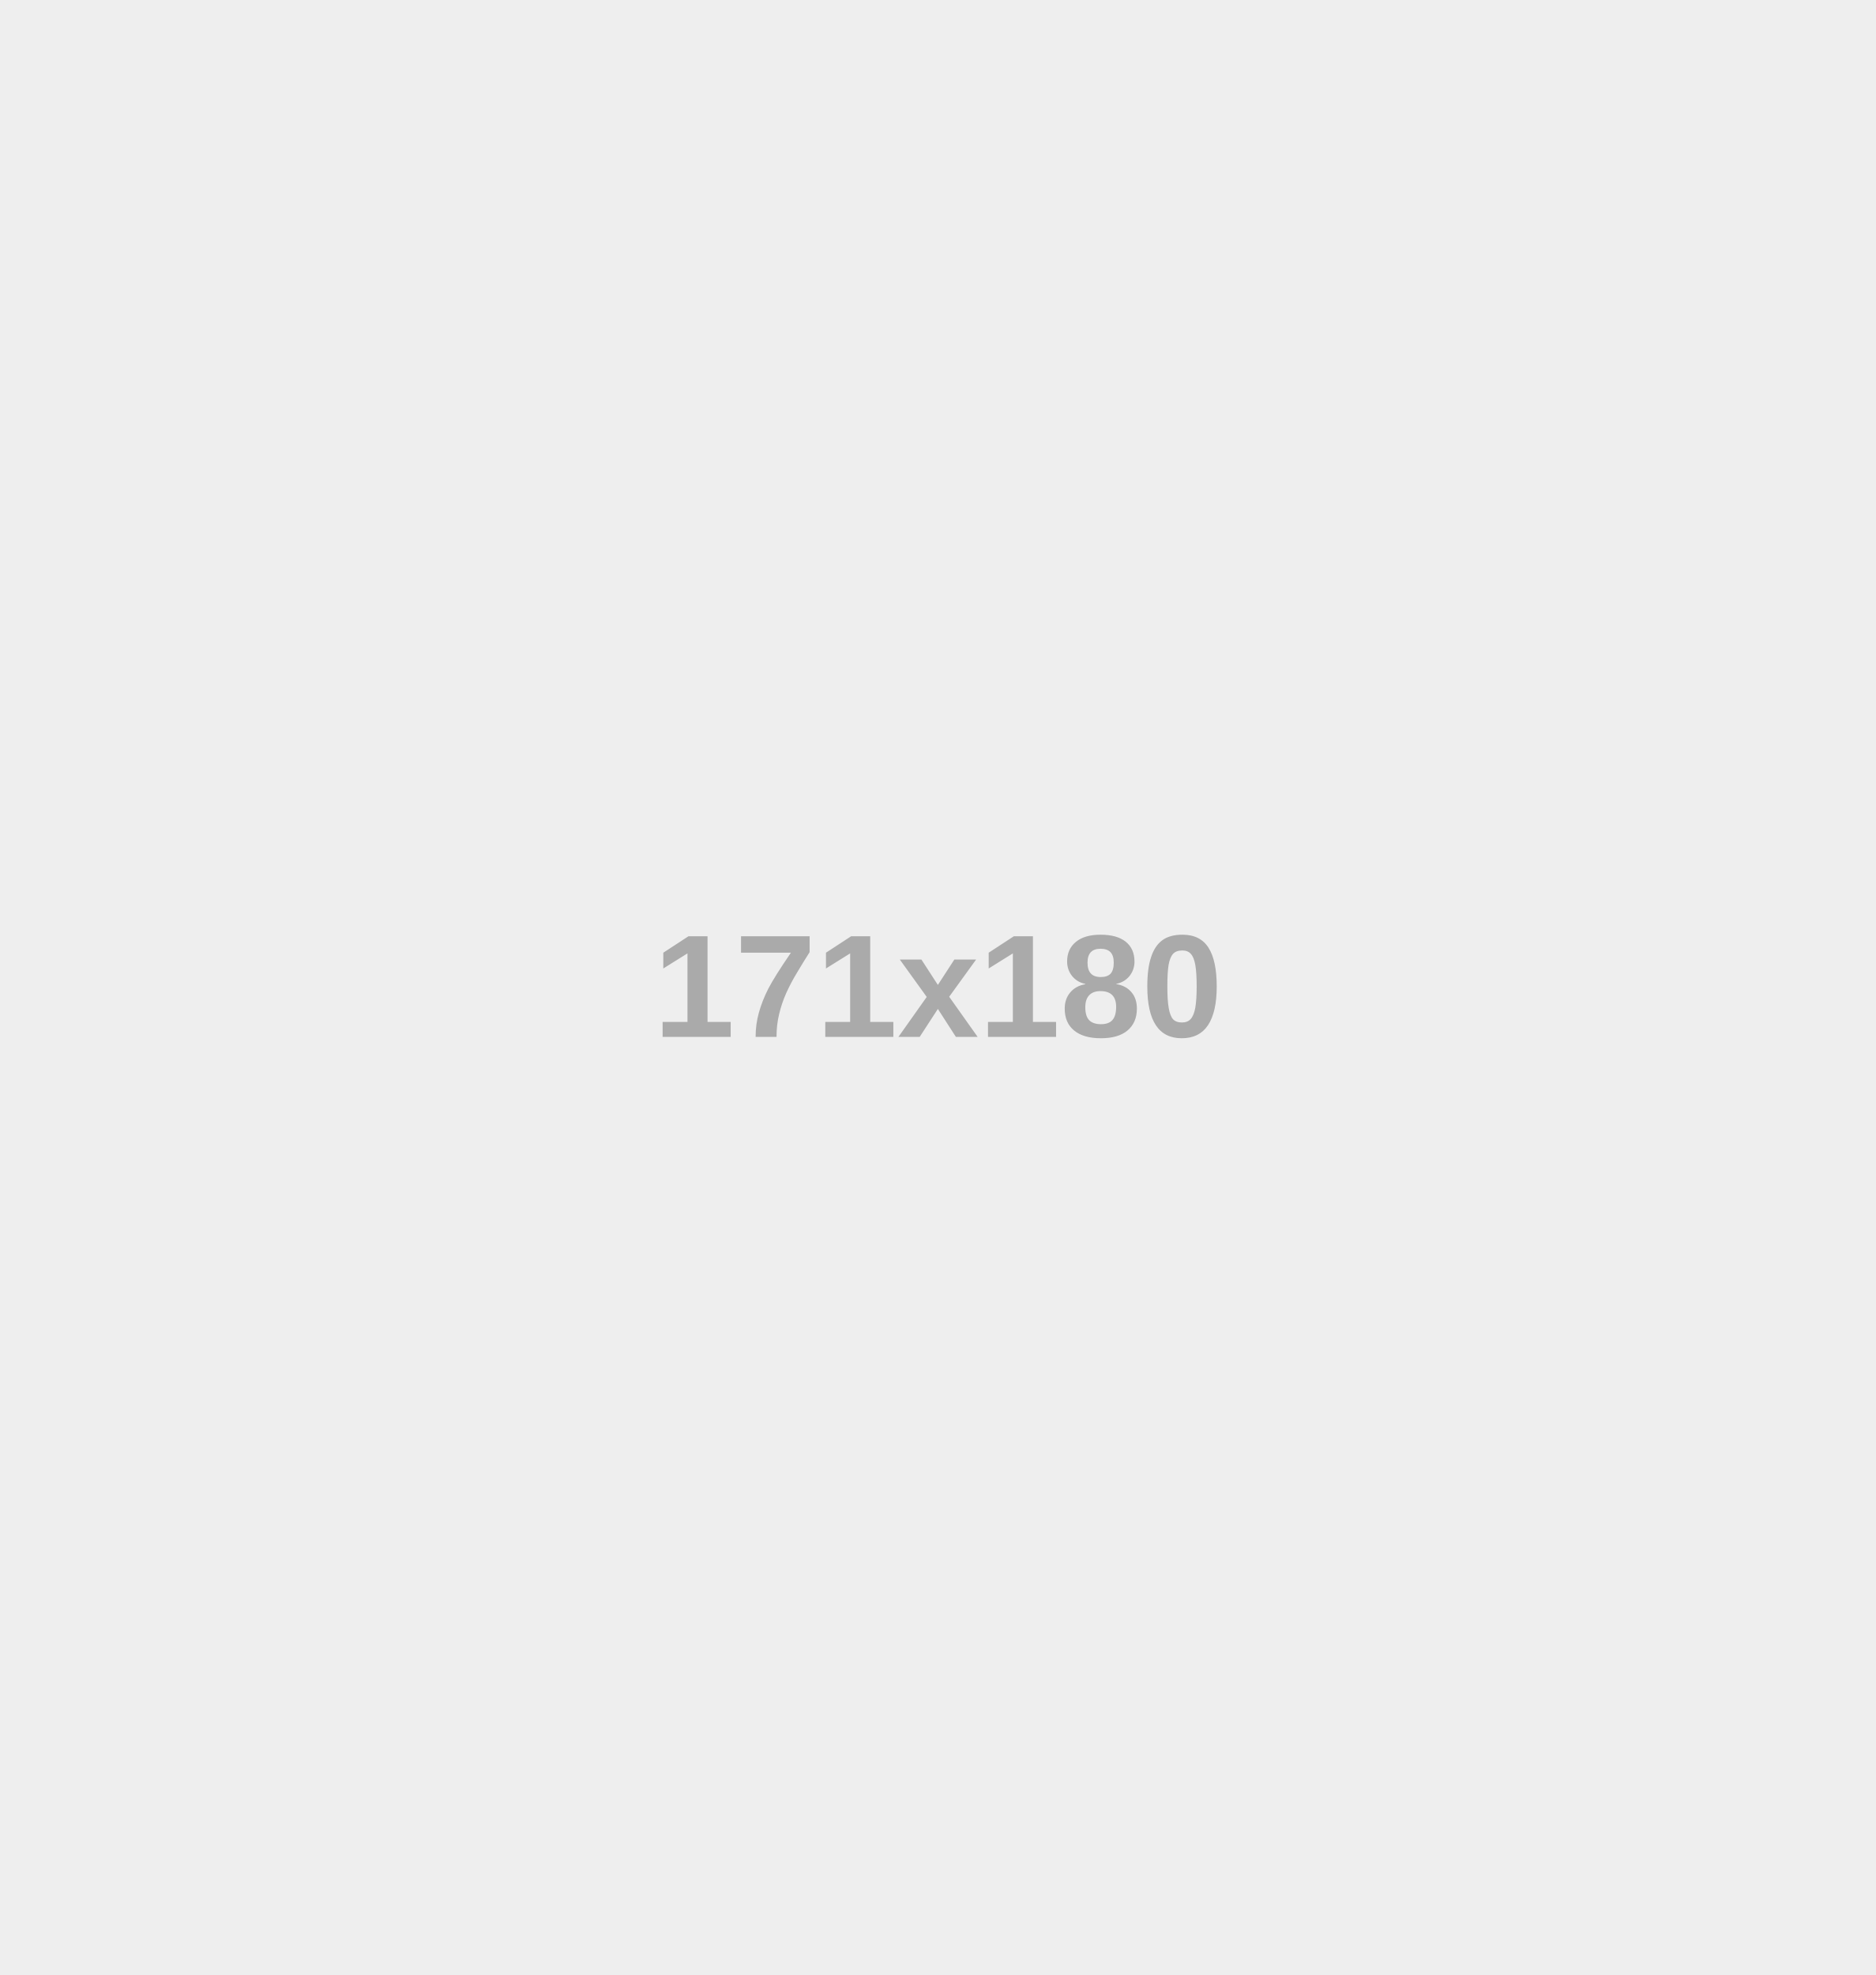
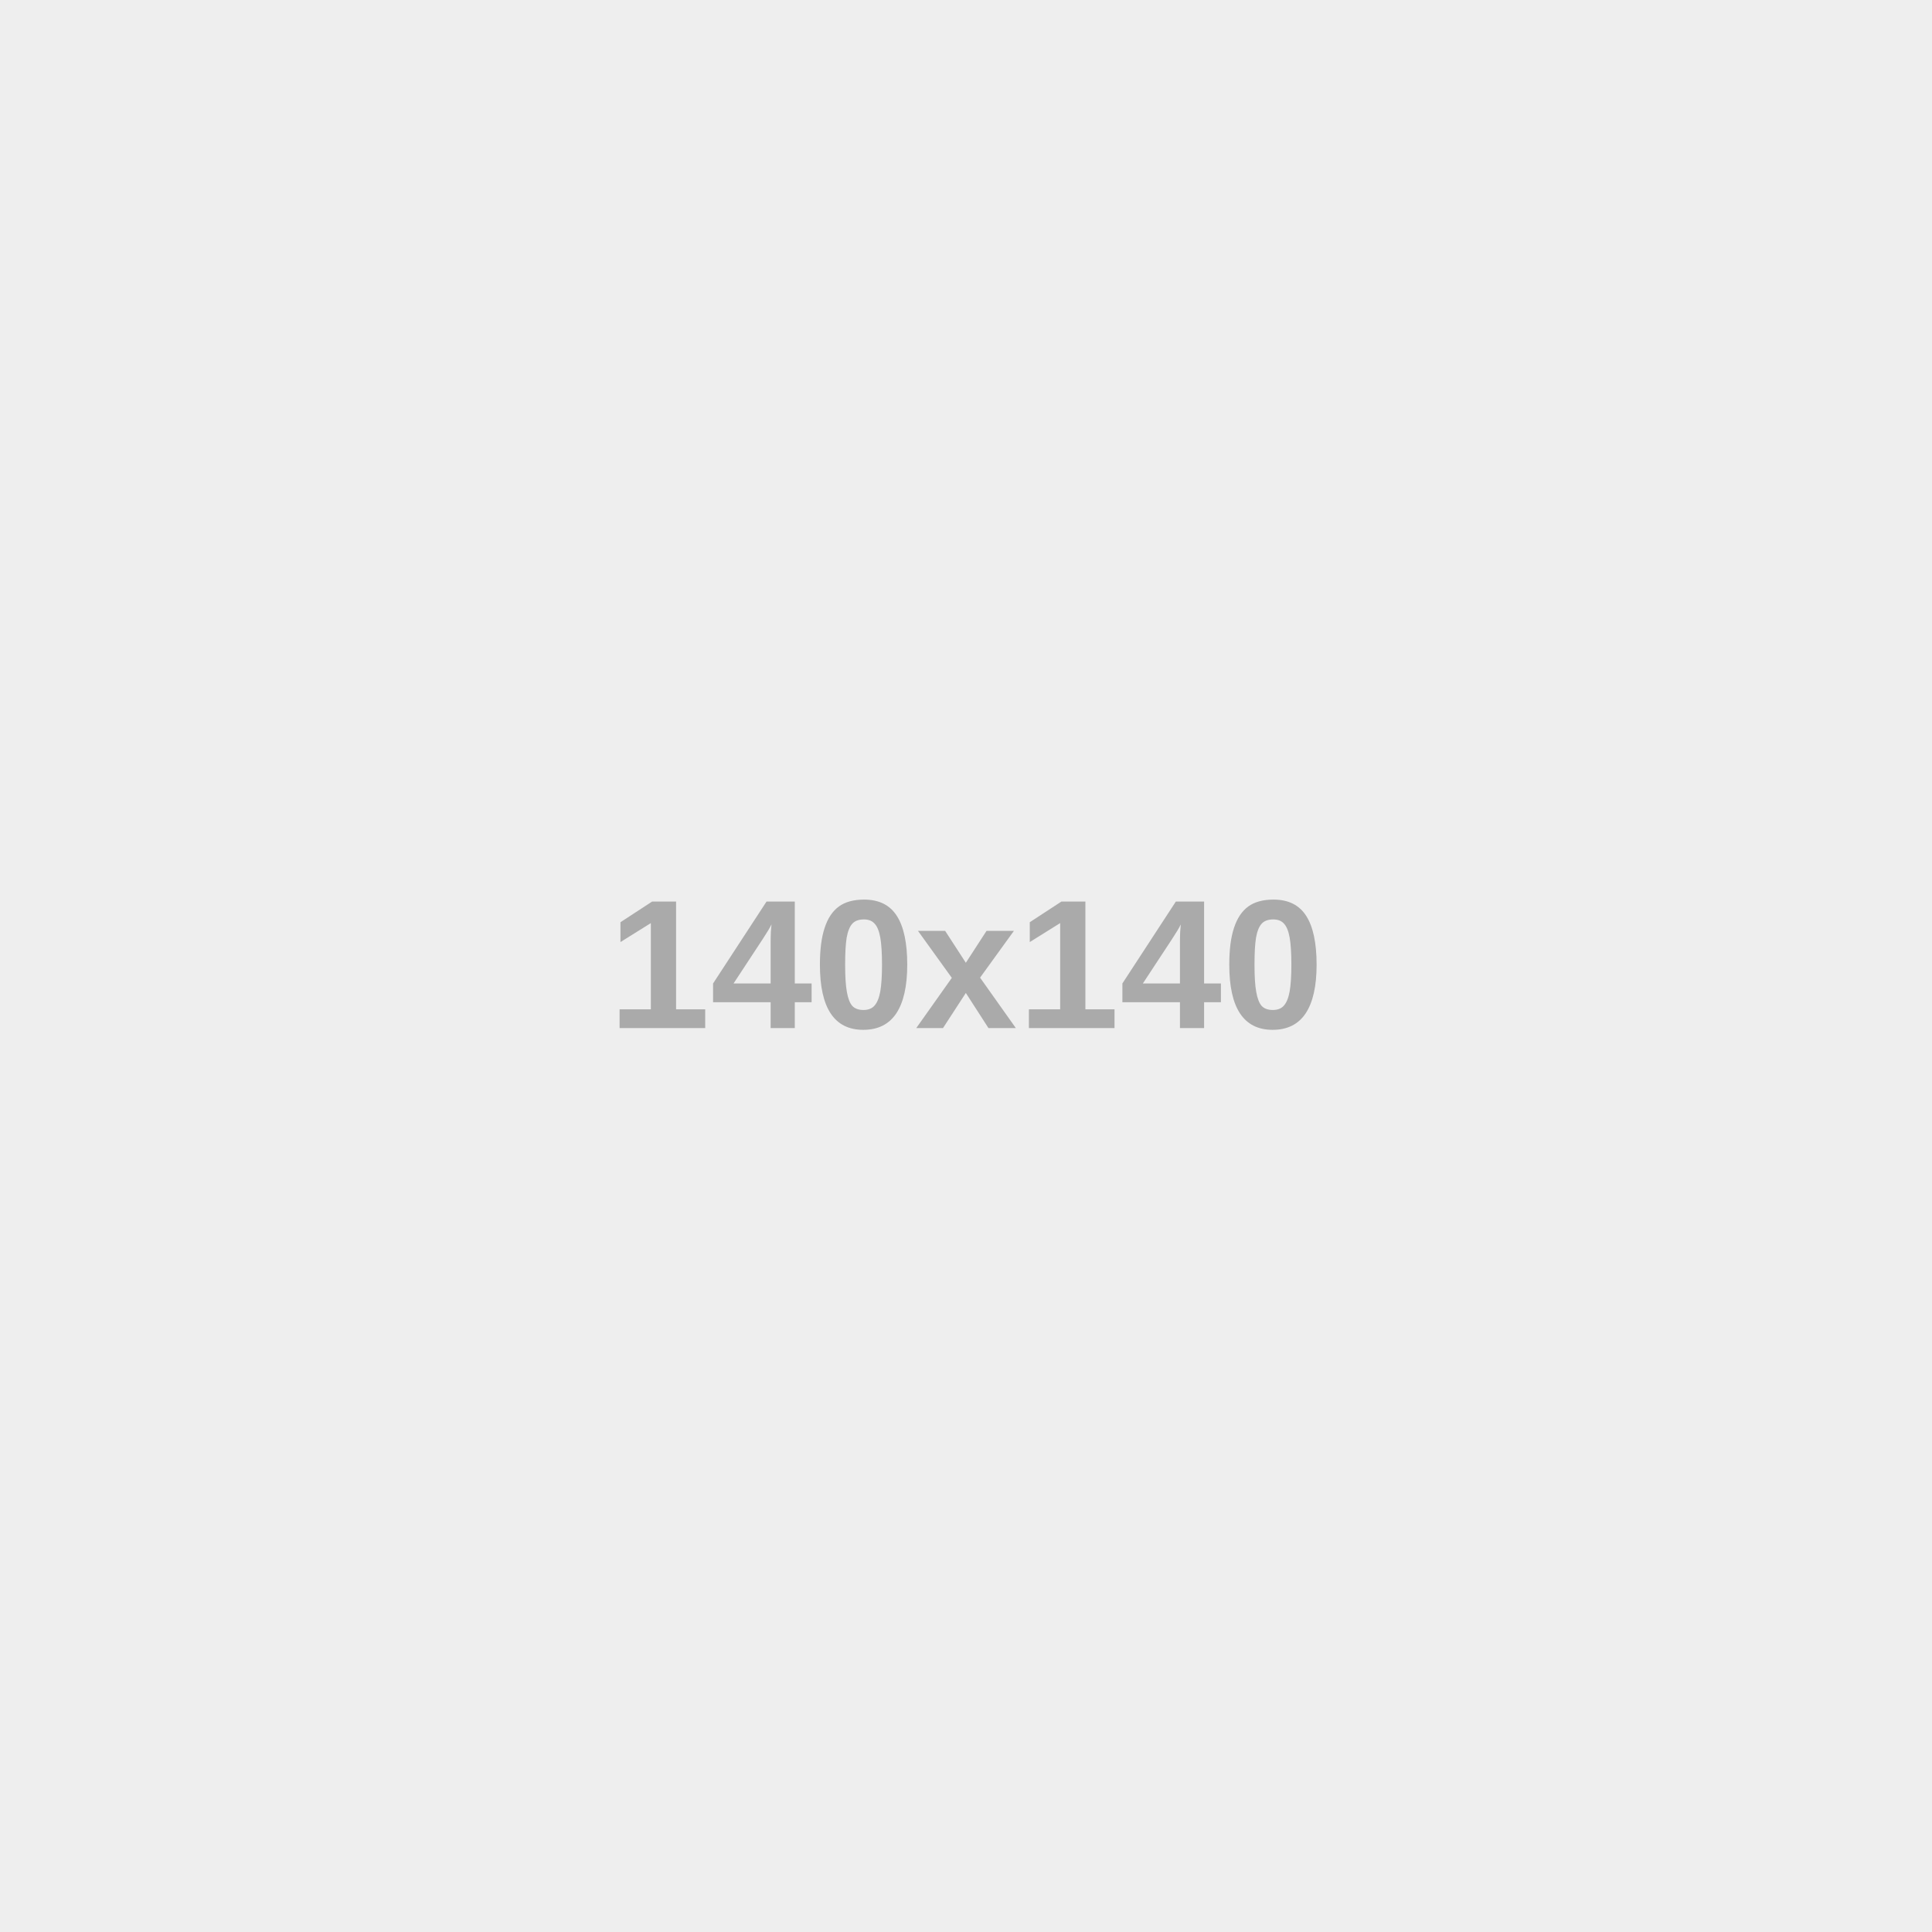
- <svg xmlns="http://www.w3.org/2000/svg" width="171" height="180" viewBox="0 0 171 180" preserveAspectRatio="none">
+ <svg xmlns="http://www.w3.org/2000/svg" width="140" height="140" viewBox="0 0 140 140" preserveAspectRatio="none">
  <defs>
-     <style type="text/css">#holder_15d70c431a6 text { fill:#AAAAAA;font-weight:bold;font-family:Arial, Helvetica, Open Sans, sans-serif, monospace;font-size:10pt } </style>
+     <style type="text/css">#holder_15d7933bc14 text { fill:#AAAAAA;font-weight:bold;font-family:Arial, Helvetica, Open Sans, sans-serif, monospace;font-size:10pt } </style>
  </defs>
-   <g id="holder_15d70c431a6">
-     <rect width="171" height="180" fill="#EEEEEE" />
+   <g id="holder_15d7933bc14">
+     <rect width="140" height="140" fill="#EEEEEE" />
    <g>
-       <text x="59.555" y="94.5">171x180</text>
+       <text x="44.055" y="74.5">140x140</text>
    </g>
  </g>
</svg>
